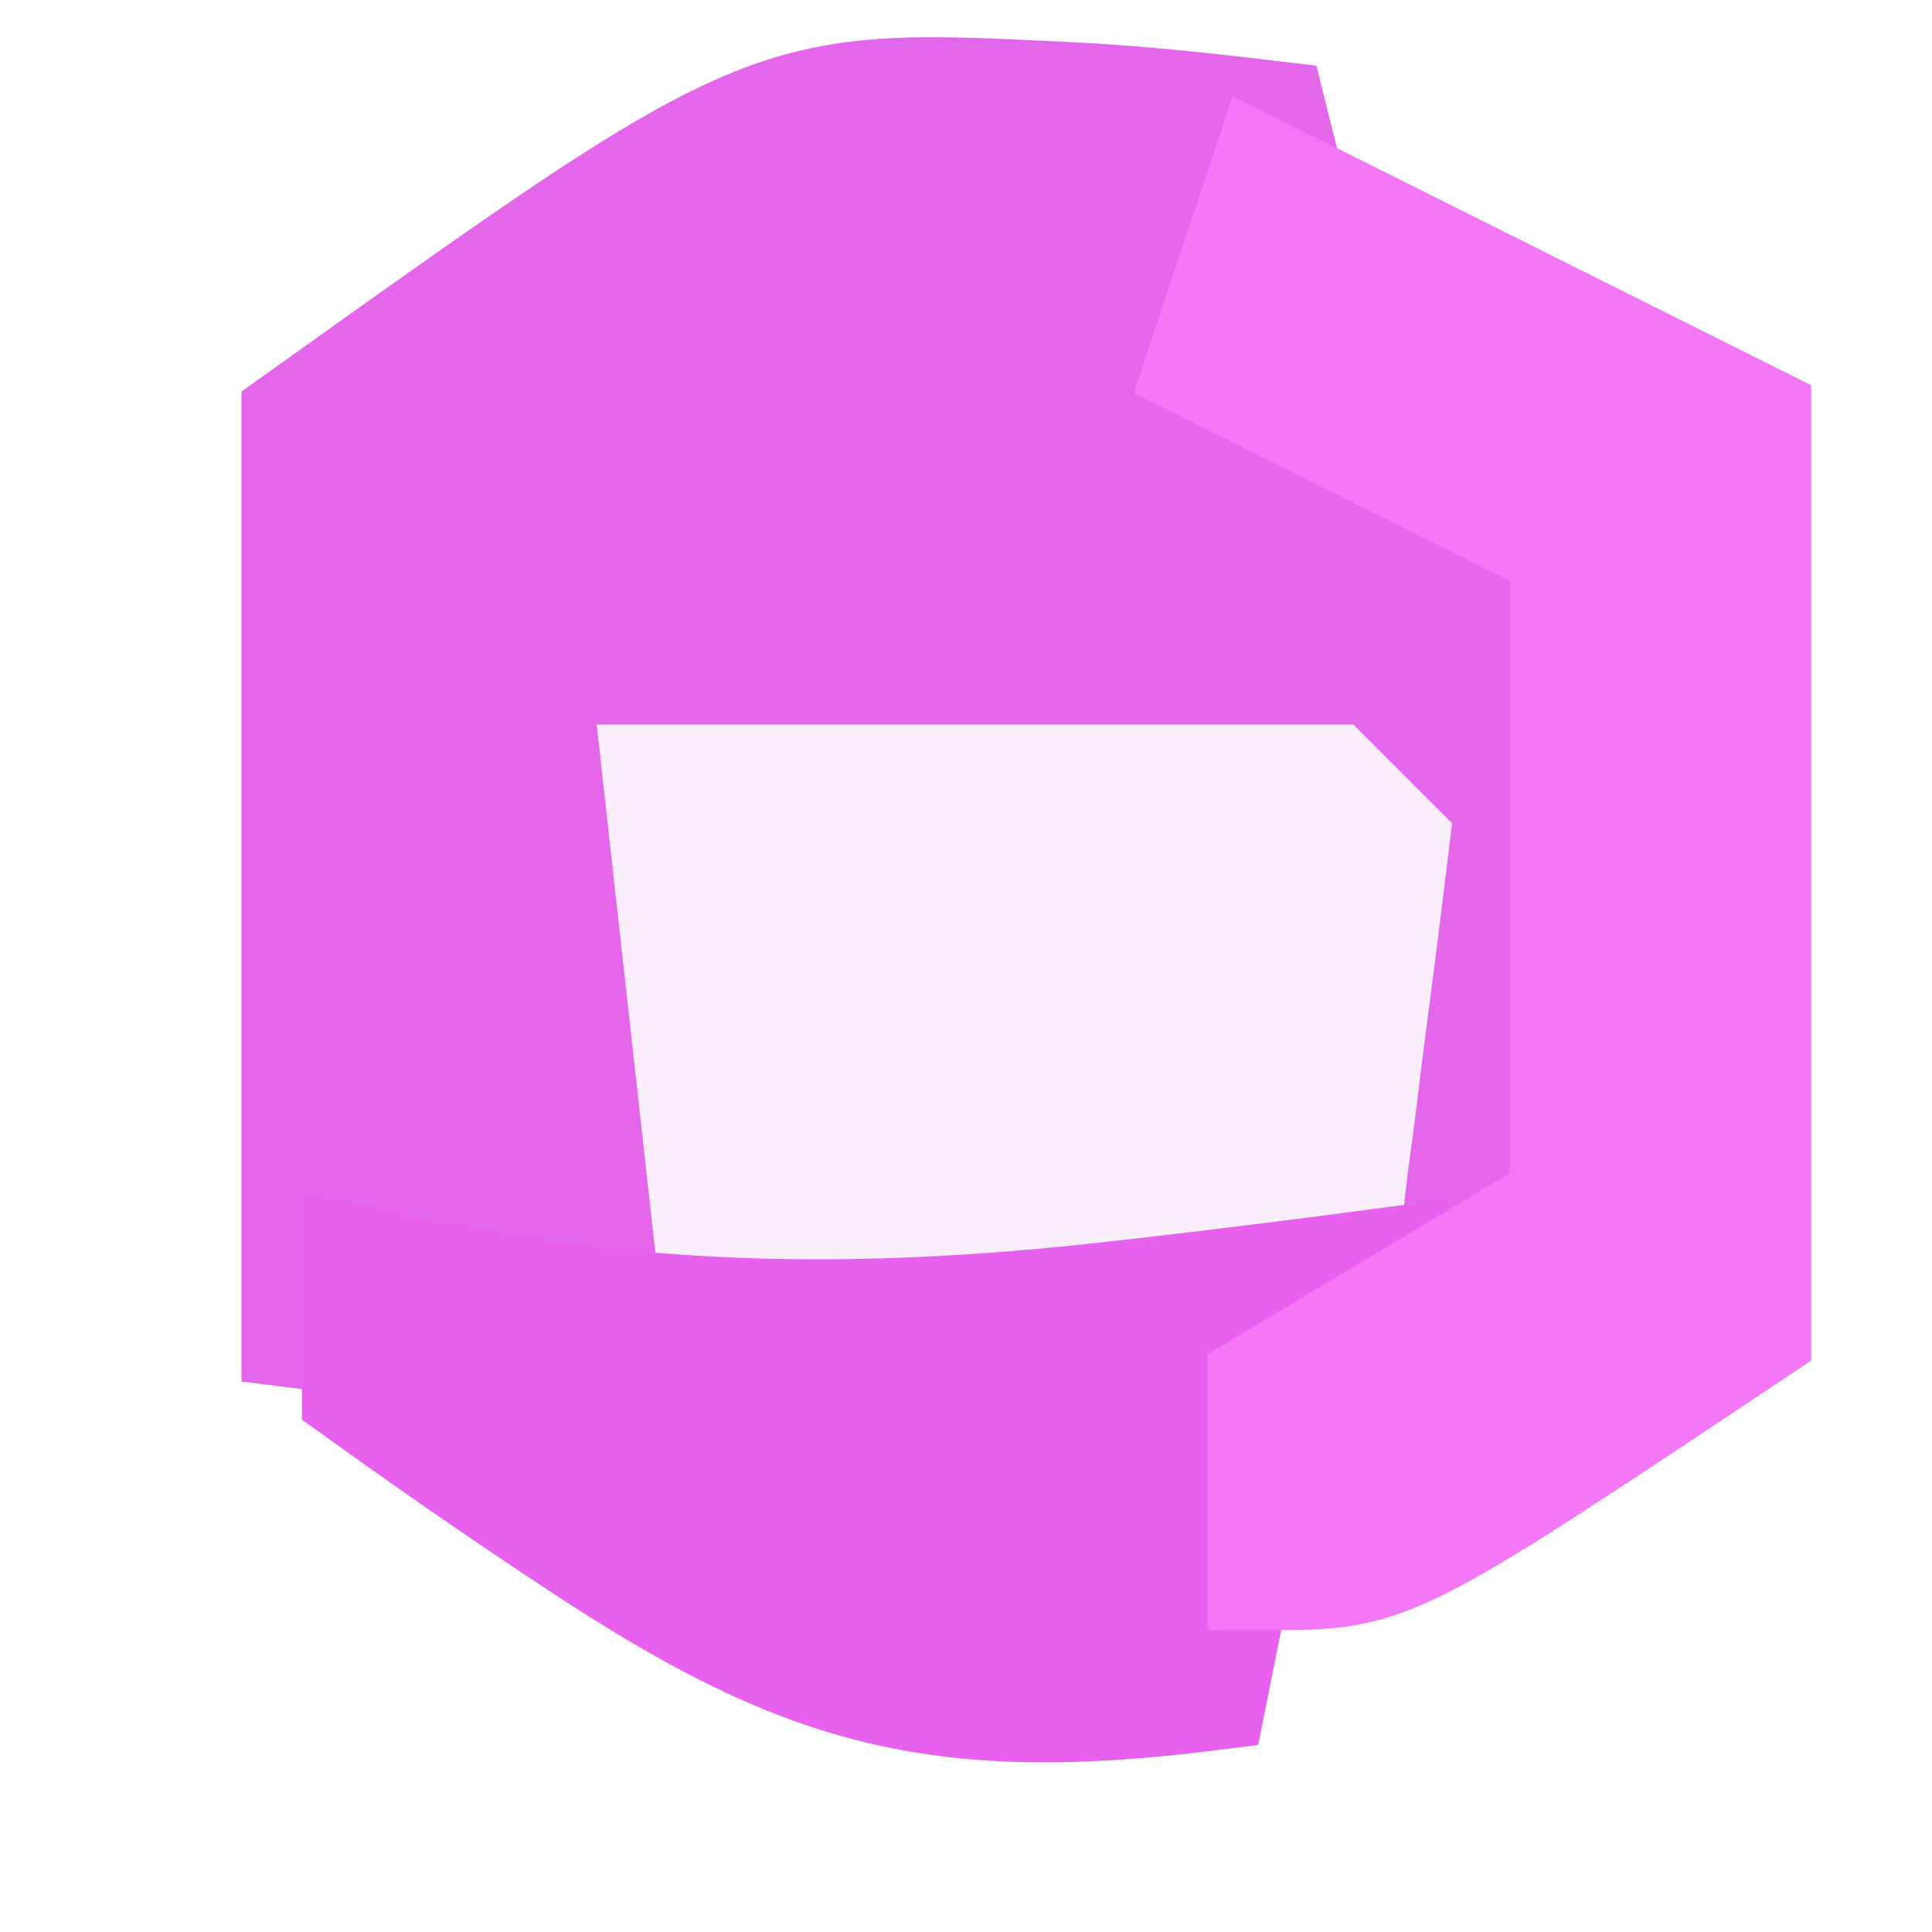
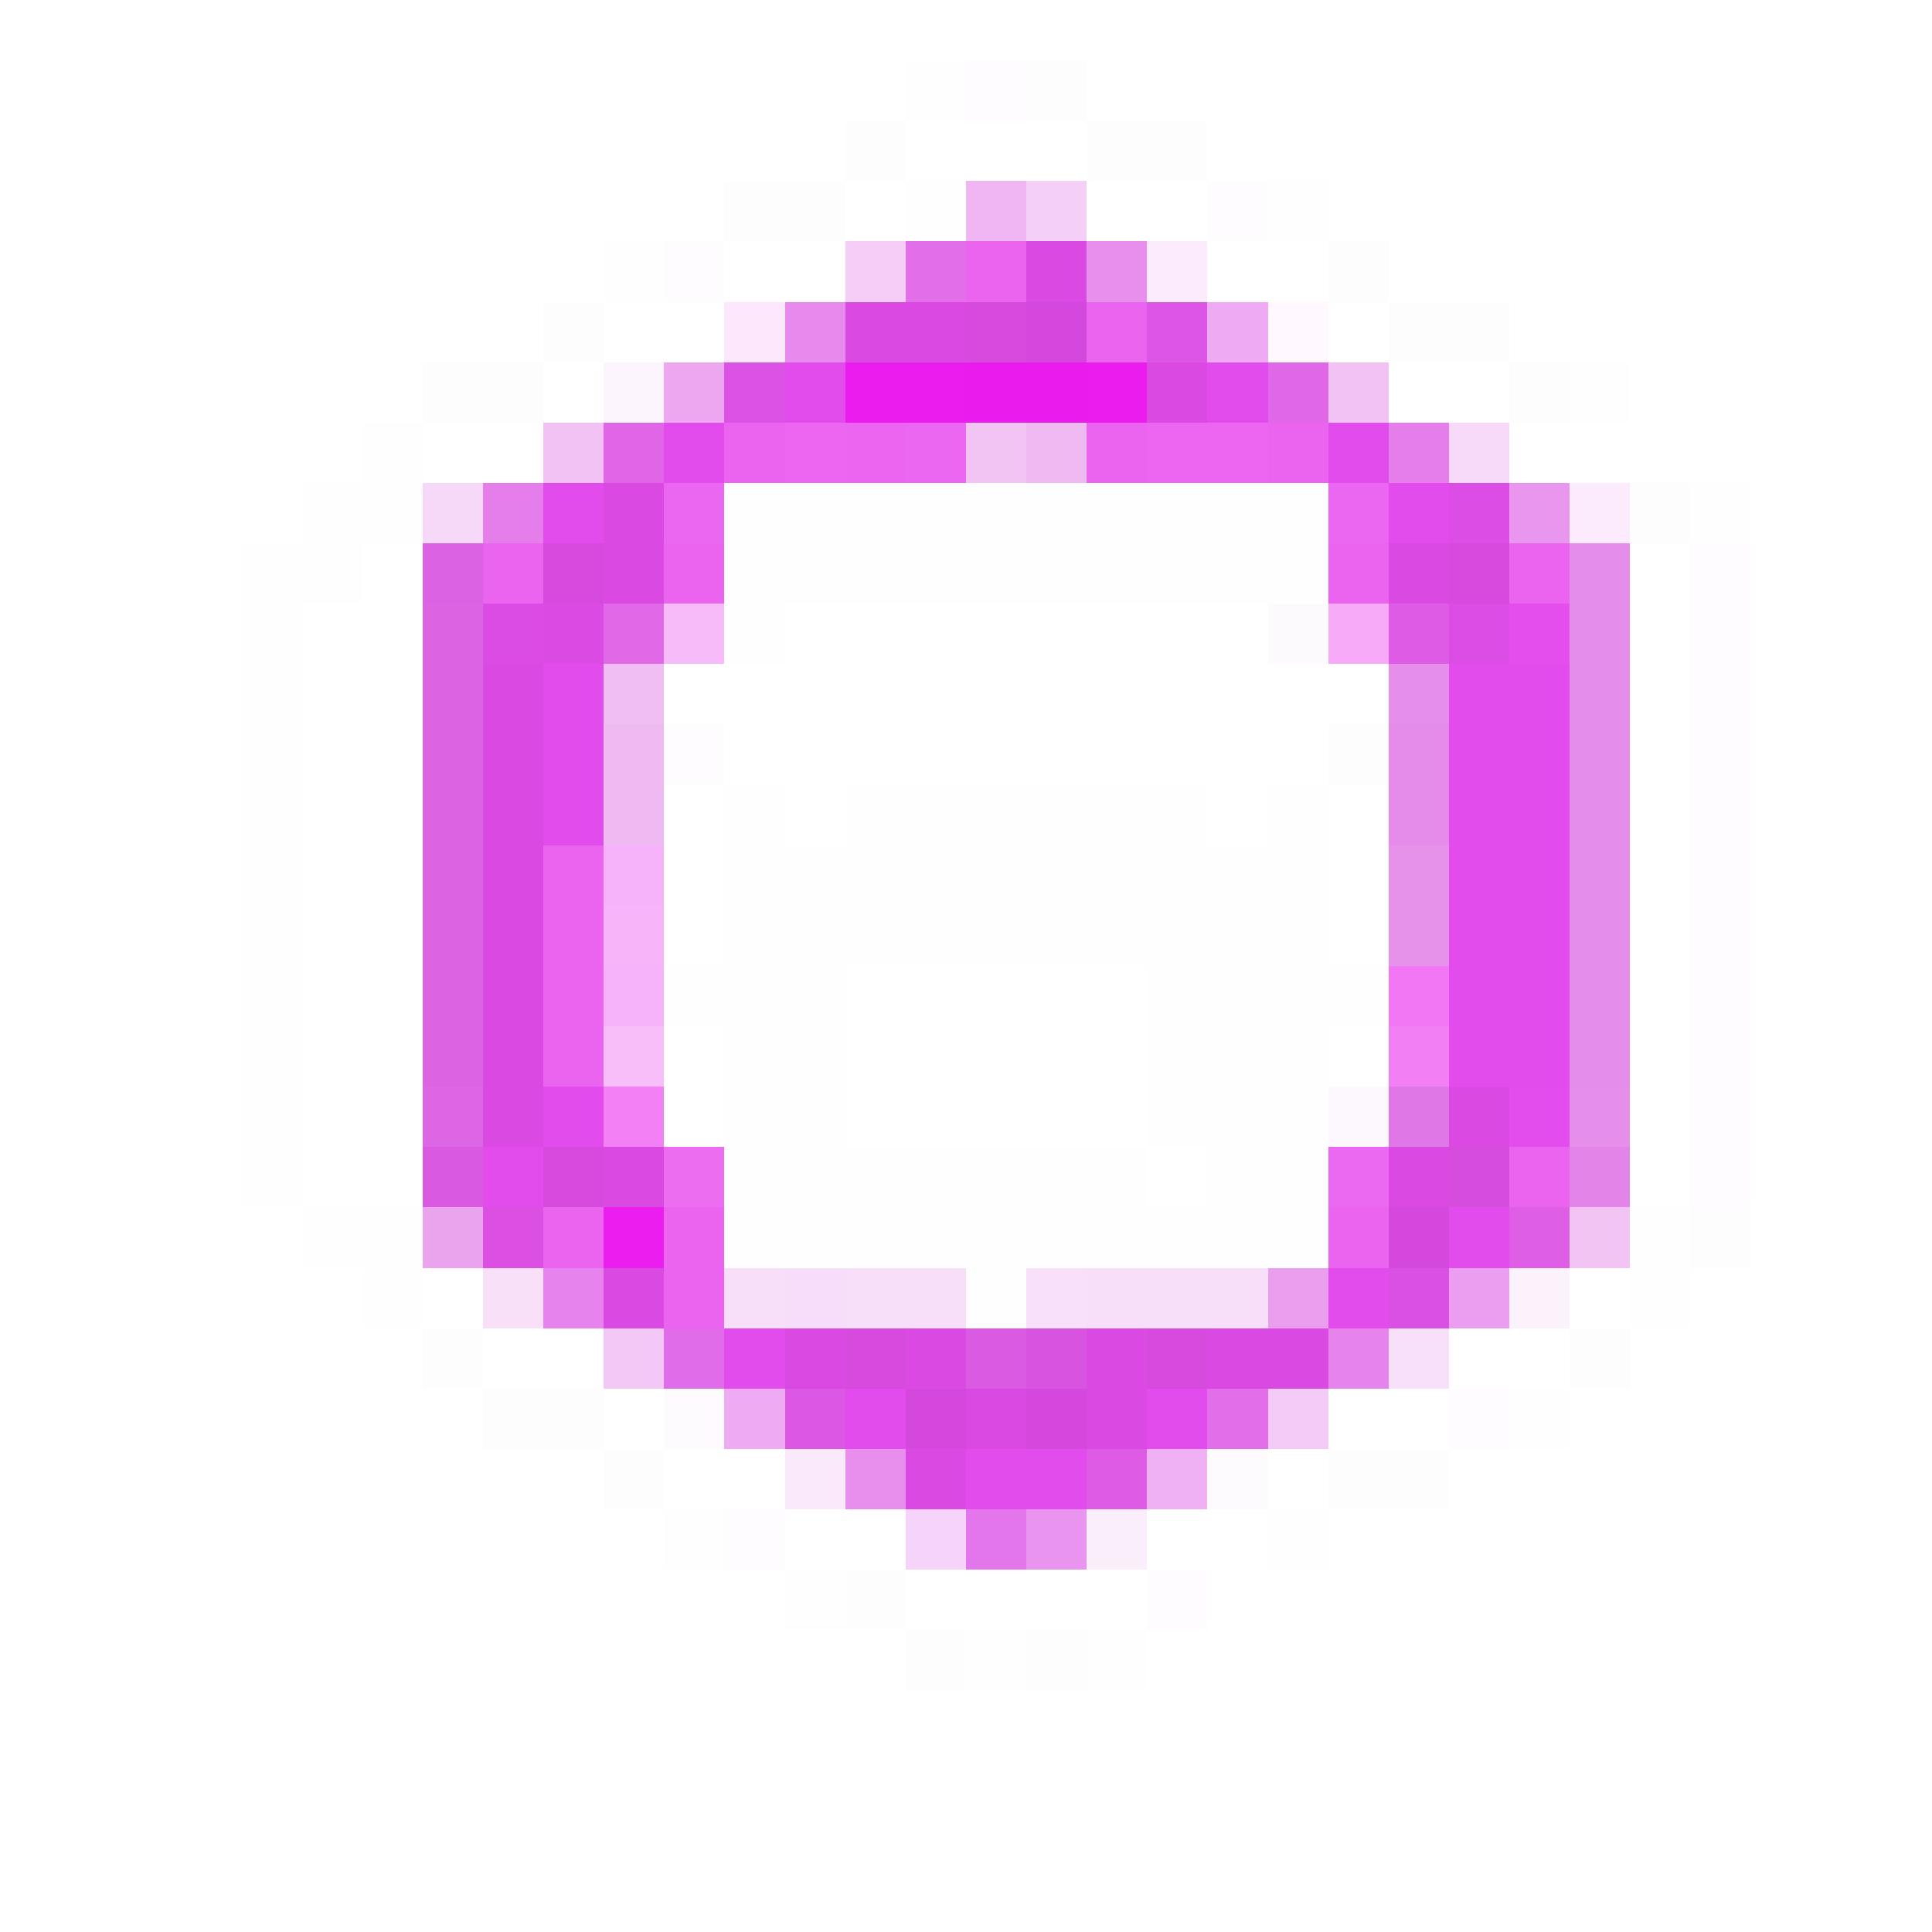
- <svg xmlns="http://www.w3.org/2000/svg" width="32" height="32" viewBox="0 0 32 32">
-   <path d="M0 0 C0.089 0.004 0.178 0.009 0.269 0.013 C1.354 0.069 2.42 0.183 3.5 0.312 C3.83 1.633 4.16 2.953 4.5 4.312 C6.15 5.303 7.8 6.293 9.5 7.312 C9.5 10.943 9.5 14.572 9.5 18.312 C8.84 18.642 8.84 18.642 5.5 20.312 C4.264 17.376 4.5 15.868 4.5 12.312 C0.87 11.982 -2.76 11.652 -6.5 11.312 C-5.84 14.613 -5.18 17.913 -4.5 21.312 C-7.14 20.983 -9.78 20.652 -12.5 20.312 C-12.5 15.363 -12.5 10.412 -12.5 5.312 C-4.74 -0.23 -4.74 -0.23 0 0 Z " fill="#E466EB" transform="translate(17.5,1.6875)" stroke="#E466EB" stroke-width="2" />
-   <path d="M0 0 C3.63 0 7.26 0 11 0 C11.33 0.33 11.66 0.66 12 1 C11.891 1.896 11.779 2.791 11.661 3.686 C11.606 4.102 11.553 4.518 11.503 4.934 C11.445 5.414 11.381 5.892 11.316 6.371 C11.308 6.445 11.308 6.445 11.266 6.819 C11.256 6.889 11.256 6.889 11.205 7.244 C11.19 7.366 11.174 7.488 11.158 7.614 C11 8 11 8 10 9 C7.03 9 4.06 9 1 9 C0.67 6.03 0.34 3.06 0 0 Z " fill="#FAEEFB" transform="translate(11,13)" stroke="#FAEEFB" stroke-width="2" />
-   <path d="M0 0 C0.16 0.036 0.319 0.071 0.484 0.108 C4.587 0.987 8.285 1.031 12.438 0.562 C12.551 0.55 12.665 0.537 12.782 0.524 C14.19 0.363 15.595 0.187 17 0 C17 0.66 17 1.32 17 2 C16.34 2 15.68 2 15 2 C14.67 3.65 14.34 5.3 14 7 C9.478 7.565 7.277 6.913 3.625 4.5 C3.534 4.44 3.444 4.38 3.351 4.319 C2.218 3.568 1.104 2.793 0 2 C0 1.34 0 0.68 0 0 Z " fill="#E761EE" transform="translate(6,21)" stroke="#E761EE" stroke-width="2" />
-   <path d="M0 0 C1.32 0.66 1.32 0.66 8 4 C8 8.95 8 13.9 8 19 C2 23 2 23 0 23 C0 22.01 0 21.02 0 20 C1.65 19.01 3.3 18.02 5 17 C5 13.37 5 9.74 5 6 C3.02 5.01 1.04 4.02 -1 3 C-0.67 2.01 -0.34 1.02 0 0 Z " fill="#F477F7" transform="translate(21,3)" stroke="#F477F7" stroke-width="2" />
+ <svg xmlns="http://www.w3.org/2000/svg" data-engine="pixel-art" width="32" height="32" viewBox="0 0 32 32" shape-rendering="crispEdges">
+   <rect x="15" y="1" width="1" height="1" fill="#E91BED" fill-opacity="0.004" />
+   <rect x="16" y="1" width="1" height="1" fill="#BF3FBF" fill-opacity="0.016" />
+   <rect x="17" y="1" width="1" height="1" fill="#AB53AB" fill-opacity="0.012" />
+   <rect x="14" y="2" width="1" height="1" fill="#AB53AB" fill-opacity="0.012" />
+   <rect x="18" y="2" width="1" height="1" fill="#AB53AB" fill-opacity="0.012" />
+   <rect x="19" y="2" width="1" height="1" fill="#7F157F" fill-opacity="0.008" />
+   <rect x="12" y="3" width="1" height="1" fill="#EB64F0" fill-opacity="0.008" />
+   <rect x="13" y="3" width="1" height="1" fill="#EB64F0" fill-opacity="0.012" />
+   <rect x="15" y="3" width="1" height="1" fill="#7F00FF" fill-opacity="0.008" />
+   <rect x="16" y="3" width="1" height="1" fill="#DA4AE3" fill-opacity="0.404" />
+   <rect x="17" y="3" width="1" height="1" fill="#D548DD" fill-opacity="0.255" />
+   <rect x="20" y="3" width="1" height="1" fill="#BF3FBF" fill-opacity="0.016" />
+   <rect x="21" y="3" width="1" height="1" fill="#E91BED" fill-opacity="0.004" />
+   <rect x="10" y="4" width="1" height="1" fill="#E91BED" fill-opacity="0.004" />
+   <rect x="11" y="4" width="1" height="1" fill="#BF3FBF" fill-opacity="0.016" />
+   <rect x="14" y="4" width="1" height="1" fill="#DA4AE3" fill-opacity="0.275" />
+   <rect x="15" y="4" width="1" height="1" fill="#DA4AE3" fill-opacity="0.796" />
+   <rect x="16" y="4" width="1" height="1" fill="#EB64F0" />
+   <rect x="17" y="4" width="1" height="1" fill="#DA4AE3" />
+   <rect x="18" y="4" width="1" height="1" fill="#DA4AE3" fill-opacity="0.616" />
+   <rect x="19" y="4" width="1" height="1" fill="#EB64F0" fill-opacity="0.125" />
+   <rect x="22" y="4" width="1" height="1" fill="#EB64F0" fill-opacity="0.012" />
+   <rect x="9" y="5" width="1" height="1" fill="#EB64F0" fill-opacity="0.012" />
+   <rect x="12" y="5" width="1" height="1" fill="#EB64F0" fill-opacity="0.149" />
+   <rect x="13" y="5" width="1" height="1" fill="#DA4AE3" fill-opacity="0.651" />
+   <rect x="14" y="5" width="2" height="1" fill="#DA4AE3" />
+   <rect x="16" y="5" width="1" height="1" fill="#D548DD" fill-opacity="0.988" />
+   <rect x="17" y="5" width="1" height="1" fill="#D548DD" fill-opacity="0.996" />
+   <rect x="18" y="5" width="1" height="1" fill="#EB64F0" />
+   <rect x="19" y="5" width="1" height="1" fill="#DA4AE3" fill-opacity="0.937" />
+   <rect x="20" y="5" width="1" height="1" fill="#DA4AE3" fill-opacity="0.467" />
+   <rect x="21" y="5" width="1" height="1" fill="#EB64F0" fill-opacity="0.039" />
+   <rect x="23" y="5" width="2" height="1" fill="#EB64F0" fill-opacity="0.008" />
+   <rect x="7" y="6" width="2" height="1" fill="#EB64F0" fill-opacity="0.008" />
+   <rect x="10" y="6" width="1" height="1" fill="#BF3FD4" fill-opacity="0.047" />
+   <rect x="11" y="6" width="1" height="1" fill="#DA4AE3" fill-opacity="0.486" />
+   <rect x="12" y="6" width="1" height="1" fill="#DA4AE3" fill-opacity="0.953" />
+   <rect x="13" y="6" width="1" height="1" fill="#E24CEC" />
+   <rect x="14" y="6" width="2" height="1" fill="#E91BED" fill-opacity="0.992" />
+   <rect x="16" y="6" width="1" height="1" fill="#E91BED" fill-opacity="0.996" />
+   <rect x="17" y="6" width="1" height="1" fill="#E91BED" />
+   <rect x="18" y="6" width="1" height="1" fill="#E91BED" fill-opacity="0.988" />
+   <rect x="19" y="6" width="1" height="1" fill="#DA4AE3" />
+   <rect x="20" y="6" width="1" height="1" fill="#E24CEC" />
+   <rect x="21" y="6" width="1" height="1" fill="#DA4AE3" fill-opacity="0.839" />
+   <rect x="22" y="6" width="1" height="1" fill="#DA4AE3" fill-opacity="0.337" />
+   <rect x="25" y="6" width="1" height="1" fill="#EB64F0" fill-opacity="0.012" />
+   <rect x="26" y="6" width="1" height="1" fill="#E91BED" fill-opacity="0.004" />
+   <rect x="6" y="7" width="1" height="1" fill="#000000" fill-opacity="0.004" />
+   <rect x="9" y="7" width="1" height="1" fill="#DA4AE3" fill-opacity="0.337" />
+   <rect x="10" y="7" width="1" height="1" fill="#DA4AE3" fill-opacity="0.851" />
+   <rect x="11" y="7" width="1" height="1" fill="#E24CEC" />
+   <rect x="12" y="7" width="1" height="1" fill="#EB64F0" />
+   <rect x="13" y="7" width="1" height="1" fill="#EB64F0" fill-opacity="0.984" />
+   <rect x="14" y="7" width="1" height="1" fill="#EB64F0" fill-opacity="0.992" />
+   <rect x="15" y="7" width="1" height="1" fill="#EB64F0" fill-opacity="0.980" />
+   <rect x="16" y="7" width="1" height="1" fill="#E89EED" fill-opacity="0.612" />
+   <rect x="17" y="7" width="1" height="1" fill="#E89EED" fill-opacity="0.714" />
+   <rect x="18" y="7" width="1" height="1" fill="#EB64F0" />
+   <rect x="19" y="7" width="1" height="1" fill="#EB64F0" fill-opacity="0.988" />
+   <rect x="20" y="7" width="1" height="1" fill="#EB64F0" fill-opacity="0.984" />
+   <rect x="21" y="7" width="1" height="1" fill="#EB64F0" />
+   <rect x="22" y="7" width="1" height="1" fill="#E24CEC" />
+   <rect x="23" y="7" width="1" height="1" fill="#DA4AE3" fill-opacity="0.714" />
+   <rect x="24" y="7" width="1" height="1" fill="#DA4AE3" fill-opacity="0.204" />
+   <rect x="5" y="8" width="2" height="1" fill="#E91BED" fill-opacity="0.004" />
+   <rect x="7" y="8" width="1" height="1" fill="#D548DD" fill-opacity="0.204" />
+   <rect x="8" y="8" width="1" height="1" fill="#DA4AE3" fill-opacity="0.714" />
+   <rect x="9" y="8" width="1" height="1" fill="#E24CEC" />
+   <rect x="10" y="8" width="1" height="1" fill="#DA4AE3" />
+   <rect x="11" y="8" width="1" height="1" fill="#EB64F0" fill-opacity="0.980" />
+   <rect x="12" y="8" width="1" height="1" fill="#FEFEFE" />
+   <rect x="13" y="8" width="2" height="1" fill="#FEFEFE" fill-opacity="0.992" />
+   <rect x="15" y="8" width="1" height="1" fill="#FEFEFE" fill-opacity="0.988" />
+   <rect x="16" y="8" width="1" height="1" fill="#FEFEFE" fill-opacity="0.973" />
+   <rect x="17" y="8" width="1" height="1" fill="#FEFEFE" fill-opacity="0.976" />
+   <rect x="18" y="8" width="3" height="1" fill="#FEFEFE" fill-opacity="0.992" />
+   <rect x="21" y="8" width="1" height="1" fill="#FEFEFE" />
+   <rect x="22" y="8" width="1" height="1" fill="#EB64F0" fill-opacity="0.980" />
+   <rect x="23" y="8" width="1" height="1" fill="#E24CEC" />
+   <rect x="24" y="8" width="1" height="1" fill="#DA4AE3" fill-opacity="0.984" />
+   <rect x="25" y="8" width="1" height="1" fill="#DA4AE3" fill-opacity="0.580" />
+   <rect x="26" y="8" width="1" height="1" fill="#DA4AE3" fill-opacity="0.110" />
+   <rect x="27" y="8" width="1" height="1" fill="#7F157F" fill-opacity="0.008" />
+   <rect x="28" y="8" width="1" height="1" fill="#E91BED" fill-opacity="0.004" />
+   <rect x="4" y="9" width="2" height="1" fill="#000000" fill-opacity="0.004" />
+   <rect x="7" y="9" width="1" height="1" fill="#D548DD" fill-opacity="0.859" />
+   <rect x="8" y="9" width="1" height="1" fill="#EB64F0" />
+   <rect x="9" y="9" width="1" height="1" fill="#D548DD" fill-opacity="0.980" />
+   <rect x="10" y="9" width="1" height="1" fill="#DA4AE3" />
+   <rect x="11" y="9" width="1" height="1" fill="#EB64F0" />
+   <rect x="12" y="9" width="9" height="1" fill="#FEFEFE" />
+   <rect x="21" y="9" width="1" height="1" fill="#FEFEFE" fill-opacity="0.980" />
+   <rect x="22" y="9" width="1" height="1" fill="#EB64F0" />
+   <rect x="23" y="9" width="1" height="1" fill="#DA4AE3" />
+   <rect x="24" y="9" width="1" height="1" fill="#D548DD" fill-opacity="0.984" />
+   <rect x="25" y="9" width="1" height="1" fill="#EB64F0" />
+   <rect x="26" y="9" width="1" height="1" fill="#D548DD" fill-opacity="0.620" />
+   <rect x="28" y="9" width="1" height="1" fill="#BF3FBF" fill-opacity="0.016" />
+   <rect x="4" y="10" width="1" height="1" fill="#000000" fill-opacity="0.004" />
+   <rect x="7" y="10" width="1" height="1" fill="#D548DD" fill-opacity="0.847" />
+   <rect x="8" y="10" width="1" height="1" fill="#DA4AE3" fill-opacity="0.988" />
+   <rect x="9" y="10" width="1" height="1" fill="#DA4AE3" fill-opacity="0.992" />
+   <rect x="10" y="10" width="1" height="1" fill="#DA4AE3" fill-opacity="0.827" />
+   <rect x="11" y="10" width="1" height="1" fill="#E91BED" fill-opacity="0.294" />
+   <rect x="12" y="10" width="1" height="1" fill="#FEFEFE" fill-opacity="0.180" />
+   <rect x="13" y="10" width="1" height="1" fill="#FEFEFE" fill-opacity="0.263" />
+   <rect x="14" y="10" width="1" height="1" fill="#FEFEFE" fill-opacity="0.255" />
+   <rect x="15" y="10" width="4" height="1" fill="#FEFEFE" fill-opacity="0.259" />
+   <rect x="19" y="10" width="1" height="1" fill="#FEFEFE" fill-opacity="0.255" />
+   <rect x="20" y="10" width="1" height="1" fill="#FEFEFE" fill-opacity="0.263" />
+   <rect x="21" y="10" width="1" height="1" fill="#F7DDF9" fill-opacity="0.145" />
+   <rect x="22" y="10" width="1" height="1" fill="#E91BED" fill-opacity="0.373" />
+   <rect x="23" y="10" width="1" height="1" fill="#DA4AE3" fill-opacity="0.906" />
+   <rect x="24" y="10" width="1" height="1" fill="#DA4AE3" fill-opacity="0.984" />
+   <rect x="25" y="10" width="1" height="1" fill="#E24CEC" fill-opacity="0.988" />
+   <rect x="26" y="10" width="1" height="1" fill="#D548DD" fill-opacity="0.624" />
+   <rect x="28" y="10" width="1" height="1" fill="#BF3FBF" fill-opacity="0.016" />
+   <rect x="4" y="11" width="1" height="1" fill="#000000" fill-opacity="0.004" />
+   <rect x="7" y="11" width="1" height="1" fill="#D548DD" fill-opacity="0.847" />
+   <rect x="8" y="11" width="1" height="1" fill="#DA4AE3" />
+   <rect x="9" y="11" width="1" height="1" fill="#E24CEC" />
+   <rect x="10" y="11" width="1" height="1" fill="#D548DD" fill-opacity="0.353" />
+   <rect x="23" y="11" width="1" height="1" fill="#D548DD" fill-opacity="0.612" />
+   <rect x="24" y="11" width="2" height="1" fill="#E24CEC" />
+   <rect x="26" y="11" width="1" height="1" fill="#D548DD" fill-opacity="0.624" />
+   <rect x="28" y="11" width="1" height="1" fill="#BF3FBF" fill-opacity="0.016" />
+   <rect x="4" y="12" width="1" height="1" fill="#000000" fill-opacity="0.004" />
+   <rect x="7" y="12" width="1" height="1" fill="#D548DD" fill-opacity="0.847" />
+   <rect x="8" y="12" width="1" height="1" fill="#DA4AE3" />
+   <rect x="9" y="12" width="1" height="1" fill="#E24CEC" />
+   <rect x="10" y="12" width="1" height="1" fill="#D548DD" fill-opacity="0.380" />
+   <rect x="11" y="12" width="1" height="1" fill="#AA00AA" fill-opacity="0.012" />
+   <rect x="22" y="12" width="1" height="1" fill="#EB64F0" fill-opacity="0.012" />
+   <rect x="23" y="12" width="1" height="1" fill="#D548DD" fill-opacity="0.627" />
+   <rect x="24" y="12" width="2" height="1" fill="#E24CEC" />
+   <rect x="26" y="12" width="1" height="1" fill="#D548DD" fill-opacity="0.624" />
+   <rect x="28" y="12" width="1" height="1" fill="#BF3FBF" fill-opacity="0.016" />
+   <rect x="4" y="13" width="1" height="1" fill="#000000" fill-opacity="0.004" />
+   <rect x="7" y="13" width="1" height="1" fill="#D548DD" fill-opacity="0.847" />
+   <rect x="8" y="13" width="1" height="1" fill="#DA4AE3" />
+   <rect x="9" y="13" width="1" height="1" fill="#E24CEC" />
+   <rect x="10" y="13" width="1" height="1" fill="#D548DD" fill-opacity="0.376" />
+   <rect x="11" y="13" width="1" height="1" fill="#FEFEFE" fill-opacity="0.004" />
+   <rect x="12" y="13" width="1" height="1" fill="#FEFEFE" fill-opacity="0.400" />
+   <rect x="13" y="13" width="1" height="1" fill="#FEFEFE" fill-opacity="0.502" />
+   <rect x="14" y="13" width="1" height="1" fill="#FEFEFE" fill-opacity="0.494" />
+   <rect x="15" y="13" width="4" height="1" fill="#FEFEFE" fill-opacity="0.498" />
+   <rect x="19" y="13" width="1" height="1" fill="#FEFEFE" fill-opacity="0.494" />
+   <rect x="20" y="13" width="1" height="1" fill="#FEFEFE" fill-opacity="0.502" />
+   <rect x="21" y="13" width="1" height="1" fill="#FEFEFE" fill-opacity="0.333" />
+   <rect x="23" y="13" width="1" height="1" fill="#D548DD" fill-opacity="0.627" />
+   <rect x="24" y="13" width="2" height="1" fill="#E24CEC" />
+   <rect x="26" y="13" width="1" height="1" fill="#D548DD" fill-opacity="0.624" />
+   <rect x="28" y="13" width="1" height="1" fill="#BF3FBF" fill-opacity="0.016" />
+   <rect x="4" y="14" width="1" height="1" fill="#000000" fill-opacity="0.004" />
+   <rect x="7" y="14" width="1" height="1" fill="#D548DD" fill-opacity="0.847" />
+   <rect x="8" y="14" width="1" height="1" fill="#DA4AE3" />
+   <rect x="9" y="14" width="1" height="1" fill="#EB64F0" />
+   <rect x="10" y="14" width="1" height="1" fill="#E91BED" fill-opacity="0.329" />
+   <rect x="11" y="14" width="1" height="1" fill="#FEFEFE" fill-opacity="0.157" />
+   <rect x="12" y="14" width="10" height="1" fill="#FEFEFE" />
+   <rect x="22" y="14" width="1" height="1" fill="#FEFEFE" fill-opacity="0.063" />
+   <rect x="23" y="14" width="1" height="1" fill="#D548DD" fill-opacity="0.596" />
+   <rect x="24" y="14" width="2" height="1" fill="#E24CEC" />
+   <rect x="26" y="14" width="1" height="1" fill="#D548DD" fill-opacity="0.624" />
+   <rect x="28" y="14" width="1" height="1" fill="#BF3FBF" fill-opacity="0.016" />
+   <rect x="4" y="15" width="1" height="1" fill="#000000" fill-opacity="0.004" />
+   <rect x="7" y="15" width="1" height="1" fill="#D548DD" fill-opacity="0.847" />
+   <rect x="8" y="15" width="1" height="1" fill="#DA4AE3" />
+   <rect x="9" y="15" width="1" height="1" fill="#EB64F0" />
+   <rect x="10" y="15" width="1" height="1" fill="#E91BED" fill-opacity="0.325" />
+   <rect x="11" y="15" width="1" height="1" fill="#FEFEFE" fill-opacity="0.173" />
+   <rect x="12" y="15" width="1" height="1" fill="#FEFEFE" fill-opacity="0.988" />
+   <rect x="13" y="15" width="1" height="1" fill="#FEFEFE" fill-opacity="0.976" />
+   <rect x="14" y="15" width="6" height="1" fill="#FEFEFE" fill-opacity="0.980" />
+   <rect x="20" y="15" width="1" height="1" fill="#FEFEFE" fill-opacity="0.984" />
+   <rect x="21" y="15" width="1" height="1" fill="#FEFEFE" fill-opacity="0.980" />
+   <rect x="22" y="15" width="1" height="1" fill="#FEFEFE" fill-opacity="0.071" />
+   <rect x="23" y="15" width="1" height="1" fill="#D548DD" fill-opacity="0.592" />
+   <rect x="24" y="15" width="2" height="1" fill="#E24CEC" />
+   <rect x="26" y="15" width="1" height="1" fill="#D548DD" fill-opacity="0.624" />
+   <rect x="28" y="15" width="1" height="1" fill="#BF3FBF" fill-opacity="0.016" />
+   <rect x="4" y="16" width="1" height="1" fill="#000000" fill-opacity="0.004" />
+   <rect x="7" y="16" width="1" height="1" fill="#D548DD" fill-opacity="0.847" />
+   <rect x="8" y="16" width="1" height="1" fill="#DA4AE3" />
+   <rect x="9" y="16" width="1" height="1" fill="#EB64F0" />
+   <rect x="10" y="16" width="1" height="1" fill="#E91BED" fill-opacity="0.329" />
+   <rect x="11" y="16" width="1" height="1" fill="#FEFEFE" fill-opacity="0.196" />
+   <rect x="12" y="16" width="2" height="1" fill="#FEFEFE" />
+   <rect x="14" y="16" width="1" height="1" fill="#FEFEFE" fill-opacity="0.475" />
+   <rect x="15" y="16" width="1" height="1" fill="#FEFEFE" fill-opacity="0.153" />
+   <rect x="16" y="16" width="2" height="1" fill="#FEFEFE" fill-opacity="0.169" />
+   <rect x="18" y="16" width="1" height="1" fill="#FEFEFE" fill-opacity="0.153" />
+   <rect x="19" y="16" width="1" height="1" fill="#FEFEFE" fill-opacity="0.576" />
+   <rect x="20" y="16" width="1" height="1" fill="#FEFEFE" />
+   <rect x="21" y="16" width="1" height="1" fill="#FEFEFE" fill-opacity="0.996" />
+   <rect x="22" y="16" width="1" height="1" fill="#FEFEFE" fill-opacity="0.094" />
+   <rect x="23" y="16" width="1" height="1" fill="#E91BED" fill-opacity="0.596" />
+   <rect x="24" y="16" width="2" height="1" fill="#E24CEC" />
+   <rect x="26" y="16" width="1" height="1" fill="#D548DD" fill-opacity="0.624" />
+   <rect x="28" y="16" width="1" height="1" fill="#BF3FBF" fill-opacity="0.016" />
+   <rect x="4" y="17" width="1" height="1" fill="#000000" fill-opacity="0.004" />
+   <rect x="7" y="17" width="1" height="1" fill="#D548DD" fill-opacity="0.847" />
+   <rect x="8" y="17" width="1" height="1" fill="#DA4AE3" />
+   <rect x="9" y="17" width="1" height="1" fill="#EB64F0" />
+   <rect x="10" y="17" width="1" height="1" fill="#E91BED" fill-opacity="0.282" />
+   <rect x="11" y="17" width="1" height="1" fill="#FEFEFE" fill-opacity="0.173" />
+   <rect x="12" y="17" width="2" height="1" fill="#FEFEFE" />
+   <rect x="14" y="17" width="1" height="1" fill="#FEFEFE" fill-opacity="0.361" />
+   <rect x="19" y="17" width="1" height="1" fill="#FEFEFE" fill-opacity="0.486" />
+   <rect x="20" y="17" width="2" height="1" fill="#FEFEFE" />
+   <rect x="22" y="17" width="1" height="1" fill="#FEFEFE" fill-opacity="0.059" />
+   <rect x="23" y="17" width="1" height="1" fill="#E91BED" fill-opacity="0.561" />
+   <rect x="24" y="17" width="2" height="1" fill="#E24CEC" />
+   <rect x="26" y="17" width="1" height="1" fill="#D548DD" fill-opacity="0.624" />
+   <rect x="28" y="17" width="1" height="1" fill="#BF3FBF" fill-opacity="0.016" />
+   <rect x="4" y="18" width="1" height="1" fill="#000000" fill-opacity="0.004" />
+   <rect x="7" y="18" width="1" height="1" fill="#D548DD" fill-opacity="0.835" />
+   <rect x="8" y="18" width="1" height="1" fill="#DA4AE3" fill-opacity="0.996" />
+   <rect x="9" y="18" width="1" height="1" fill="#E24CEC" />
+   <rect x="10" y="18" width="1" height="1" fill="#E91BED" fill-opacity="0.557" />
+   <rect x="11" y="18" width="1" height="1" fill="#FEFEFE" fill-opacity="0.271" />
+   <rect x="12" y="18" width="1" height="1" fill="#FEFEFE" fill-opacity="0.992" />
+   <rect x="13" y="18" width="1" height="1" fill="#FEFEFE" />
+   <rect x="14" y="18" width="1" height="1" fill="#FEFEFE" fill-opacity="0.357" />
+   <rect x="19" y="18" width="1" height="1" fill="#FEFEFE" fill-opacity="0.482" />
+   <rect x="20" y="18" width="1" height="1" fill="#FEFEFE" />
+   <rect x="21" y="18" width="1" height="1" fill="#FEFEFE" fill-opacity="0.973" />
+   <rect x="22" y="18" width="1" height="1" fill="#F7DDF9" fill-opacity="0.212" />
+   <rect x="23" y="18" width="1" height="1" fill="#D548DD" fill-opacity="0.741" />
+   <rect x="24" y="18" width="1" height="1" fill="#DA4AE3" fill-opacity="0.996" />
+   <rect x="25" y="18" width="1" height="1" fill="#E24CEC" fill-opacity="0.992" />
+   <rect x="26" y="18" width="1" height="1" fill="#D548DD" fill-opacity="0.616" />
+   <rect x="28" y="18" width="1" height="1" fill="#BF3FBF" fill-opacity="0.016" />
+   <rect x="4" y="19" width="1" height="1" fill="#000000" fill-opacity="0.004" />
+   <rect x="7" y="19" width="1" height="1" fill="#D548DD" fill-opacity="0.902" />
+   <rect x="8" y="19" width="1" height="1" fill="#E24CEC" />
+   <rect x="9" y="19" width="1" height="1" fill="#D548DD" fill-opacity="0.980" />
+   <rect x="10" y="19" width="1" height="1" fill="#DA4AE3" />
+   <rect x="11" y="19" width="1" height="1" fill="#EB64F0" fill-opacity="0.941" />
+   <rect x="12" y="19" width="1" height="1" fill="#FEFEFE" fill-opacity="0.988" />
+   <rect x="13" y="19" width="1" height="1" fill="#FEFEFE" />
+   <rect x="14" y="19" width="1" height="1" fill="#FEFEFE" fill-opacity="0.839" />
+   <rect x="15" y="19" width="2" height="1" fill="#FEFEFE" fill-opacity="0.741" />
+   <rect x="17" y="19" width="1" height="1" fill="#FEFEFE" fill-opacity="0.745" />
+   <rect x="18" y="19" width="1" height="1" fill="#FEFEFE" fill-opacity="0.741" />
+   <rect x="19" y="19" width="1" height="1" fill="#FEFEFE" fill-opacity="0.871" />
+   <rect x="20" y="19" width="1" height="1" fill="#FEFEFE" />
+   <rect x="21" y="19" width="1" height="1" fill="#FEFEFE" fill-opacity="0.980" />
+   <rect x="22" y="19" width="1" height="1" fill="#EB64F0" fill-opacity="0.961" />
+   <rect x="23" y="19" width="1" height="1" fill="#DA4AE3" />
+   <rect x="24" y="19" width="1" height="1" fill="#D548DD" fill-opacity="0.969" />
+   <rect x="25" y="19" width="1" height="1" fill="#EB64F0" />
+   <rect x="26" y="19" width="1" height="1" fill="#D548DD" fill-opacity="0.667" />
+   <rect x="28" y="19" width="1" height="1" fill="#BF3FBF" fill-opacity="0.016" />
+   <rect x="5" y="20" width="2" height="1" fill="#E91BED" fill-opacity="0.004" />
+   <rect x="7" y="20" width="1" height="1" fill="#D548DD" fill-opacity="0.494" />
+   <rect x="8" y="20" width="1" height="1" fill="#DA4AE3" fill-opacity="0.965" />
+   <rect x="9" y="20" width="1" height="1" fill="#EB64F0" />
+   <rect x="10" y="20" width="1" height="1" fill="#E91BED" fill-opacity="0.984" />
+   <rect x="11" y="20" width="1" height="1" fill="#EB64F0" />
+   <rect x="12" y="20" width="10" height="1" fill="#FEFEFE" />
+   <rect x="22" y="20" width="1" height="1" fill="#EB64F0" fill-opacity="0.996" />
+   <rect x="23" y="20" width="1" height="1" fill="#D548DD" />
+   <rect x="24" y="20" width="1" height="1" fill="#E24CEC" />
+   <rect x="25" y="20" width="1" height="1" fill="#DA4AE3" fill-opacity="0.886" />
+   <rect x="26" y="20" width="1" height="1" fill="#D548DD" fill-opacity="0.322" />
+   <rect x="27" y="20" width="1" height="1" fill="#E91BED" fill-opacity="0.004" />
+   <rect x="28" y="20" width="1" height="1" fill="#EB64F0" fill-opacity="0.008" />
+   <rect x="6" y="21" width="1" height="1" fill="#E91BED" fill-opacity="0.004" />
+   <rect x="8" y="21" width="1" height="1" fill="#D548DD" fill-opacity="0.169" />
+   <rect x="9" y="21" width="1" height="1" fill="#DA4AE3" fill-opacity="0.682" />
+   <rect x="10" y="21" width="1" height="1" fill="#DA4AE3" />
+   <rect x="11" y="21" width="1" height="1" fill="#EB64F0" />
+   <rect x="12" y="21" width="1" height="1" fill="#F7DDF9" fill-opacity="0.984" />
+   <rect x="13" y="21" width="1" height="1" fill="#F7DDF9" fill-opacity="0.996" />
+   <rect x="14" y="21" width="2" height="1" fill="#F7DDF9" fill-opacity="0.988" />
+   <rect x="16" y="21" width="1" height="1" fill="#FEFEFE" fill-opacity="0.894" />
+   <rect x="17" y="21" width="1" height="1" fill="#F7DDF9" fill-opacity="0.925" />
+   <rect x="18" y="21" width="1" height="1" fill="#F7DDF9" fill-opacity="0.988" />
+   <rect x="19" y="21" width="2" height="1" fill="#F7DDF9" fill-opacity="0.992" />
+   <rect x="21" y="21" width="1" height="1" fill="#E89EED" fill-opacity="0.992" />
+   <rect x="22" y="21" width="1" height="1" fill="#E24CEC" />
+   <rect x="23" y="21" width="1" height="1" fill="#DA4AE3" fill-opacity="0.961" />
+   <rect x="24" y="21" width="1" height="1" fill="#DA4AE3" fill-opacity="0.533" />
+   <rect x="25" y="21" width="1" height="1" fill="#D548DD" fill-opacity="0.071" />
+   <rect x="27" y="21" width="1" height="1" fill="#E91BED" fill-opacity="0.004" />
+   <rect x="7" y="22" width="1" height="1" fill="#EB64F0" fill-opacity="0.012" />
+   <rect x="10" y="22" width="1" height="1" fill="#DA4AE3" fill-opacity="0.306" />
+   <rect x="11" y="22" width="1" height="1" fill="#DA4AE3" fill-opacity="0.812" />
+   <rect x="12" y="22" width="1" height="1" fill="#E24CEC" />
+   <rect x="13" y="22" width="1" height="1" fill="#DA4AE3" />
+   <rect x="14" y="22" width="1" height="1" fill="#D548DD" fill-opacity="0.984" />
+   <rect x="15" y="22" width="1" height="1" fill="#DA4AE3" />
+   <rect x="16" y="22" width="1" height="1" fill="#D548DD" fill-opacity="0.898" />
+   <rect x="17" y="22" width="1" height="1" fill="#D548DD" fill-opacity="0.933" />
+   <rect x="18" y="22" width="1" height="1" fill="#DA4AE3" fill-opacity="0.996" />
+   <rect x="19" y="22" width="1" height="1" fill="#D548DD" fill-opacity="0.984" />
+   <rect x="20" y="22" width="2" height="1" fill="#DA4AE3" />
+   <rect x="22" y="22" width="1" height="1" fill="#DA4AE3" fill-opacity="0.682" />
+   <rect x="23" y="22" width="1" height="1" fill="#DA4AE3" fill-opacity="0.169" />
+   <rect x="26" y="22" width="1" height="1" fill="#EB64F0" fill-opacity="0.008" />
+   <rect x="8" y="23" width="1" height="1" fill="#EB64F0" fill-opacity="0.008" />
+   <rect x="9" y="23" width="1" height="1" fill="#AB53AB" fill-opacity="0.012" />
+   <rect x="11" y="23" width="1" height="1" fill="#AB53AB" fill-opacity="0.027" />
+   <rect x="12" y="23" width="1" height="1" fill="#DA4AE3" fill-opacity="0.467" />
+   <rect x="13" y="23" width="1" height="1" fill="#DA4AE3" fill-opacity="0.929" />
+   <rect x="14" y="23" width="1" height="1" fill="#E24CEC" />
+   <rect x="15" y="23" width="1" height="1" fill="#D548DD" fill-opacity="0.996" />
+   <rect x="16" y="23" width="1" height="1" fill="#DA4AE3" />
+   <rect x="17" y="23" width="1" height="1" fill="#D548DD" />
+   <rect x="18" y="23" width="1" height="1" fill="#DA4AE3" />
+   <rect x="19" y="23" width="1" height="1" fill="#E24CEC" />
+   <rect x="20" y="23" width="1" height="1" fill="#DA4AE3" fill-opacity="0.796" />
+   <rect x="21" y="23" width="1" height="1" fill="#DA4AE3" fill-opacity="0.290" />
+   <rect x="24" y="23" width="1" height="1" fill="#BF3FBF" fill-opacity="0.016" />
+   <rect x="25" y="23" width="1" height="1" fill="#E91BED" fill-opacity="0.004" />
+   <rect x="10" y="24" width="1" height="1" fill="#EB64F0" fill-opacity="0.012" />
+   <rect x="13" y="24" width="1" height="1" fill="#D548DD" fill-opacity="0.118" />
+   <rect x="14" y="24" width="1" height="1" fill="#DA4AE3" fill-opacity="0.616" />
+   <rect x="15" y="24" width="1" height="1" fill="#DA4AE3" />
+   <rect x="16" y="24" width="2" height="1" fill="#E24CEC" />
+   <rect x="18" y="24" width="1" height="1" fill="#DA4AE3" fill-opacity="0.906" />
+   <rect x="19" y="24" width="1" height="1" fill="#DA4AE3" fill-opacity="0.431" />
+   <rect x="20" y="24" width="1" height="1" fill="#7F157F" fill-opacity="0.016" />
+   <rect x="22" y="24" width="1" height="1" fill="#AB53AB" fill-opacity="0.012" />
+   <rect x="23" y="24" width="1" height="1" fill="#EB64F0" fill-opacity="0.008" />
+   <rect x="11" y="25" width="1" height="1" fill="#000000" fill-opacity="0.004" />
+   <rect x="12" y="25" width="1" height="1" fill="#BF3FBF" fill-opacity="0.016" />
+   <rect x="15" y="25" width="1" height="1" fill="#DA4AE3" fill-opacity="0.239" />
+   <rect x="16" y="25" width="1" height="1" fill="#DA4AE3" fill-opacity="0.753" />
+   <rect x="17" y="25" width="1" height="1" fill="#DA4AE3" fill-opacity="0.588" />
+   <rect x="18" y="25" width="1" height="1" fill="#D548DD" fill-opacity="0.090" />
+   <rect x="21" y="25" width="1" height="1" fill="#AA55FF" fill-opacity="0.012" />
+   <rect x="13" y="26" width="1" height="1" fill="#E91BED" fill-opacity="0.004" />
+   <rect x="14" y="26" width="1" height="1" fill="#EB64F0" fill-opacity="0.012" />
+   <rect x="19" y="26" width="1" height="1" fill="#BF3FBF" fill-opacity="0.016" />
+   <rect x="15" y="27" width="1" height="1" fill="#AB53AB" fill-opacity="0.012" />
+   <rect x="16" y="27" width="1" height="1" fill="#E91BED" fill-opacity="0.004" />
+   <rect x="17" y="27" width="1" height="1" fill="#AB53AB" fill-opacity="0.012" />
+   <rect x="18" y="27" width="1" height="1" fill="#E91BED" fill-opacity="0.004" />
</svg>
